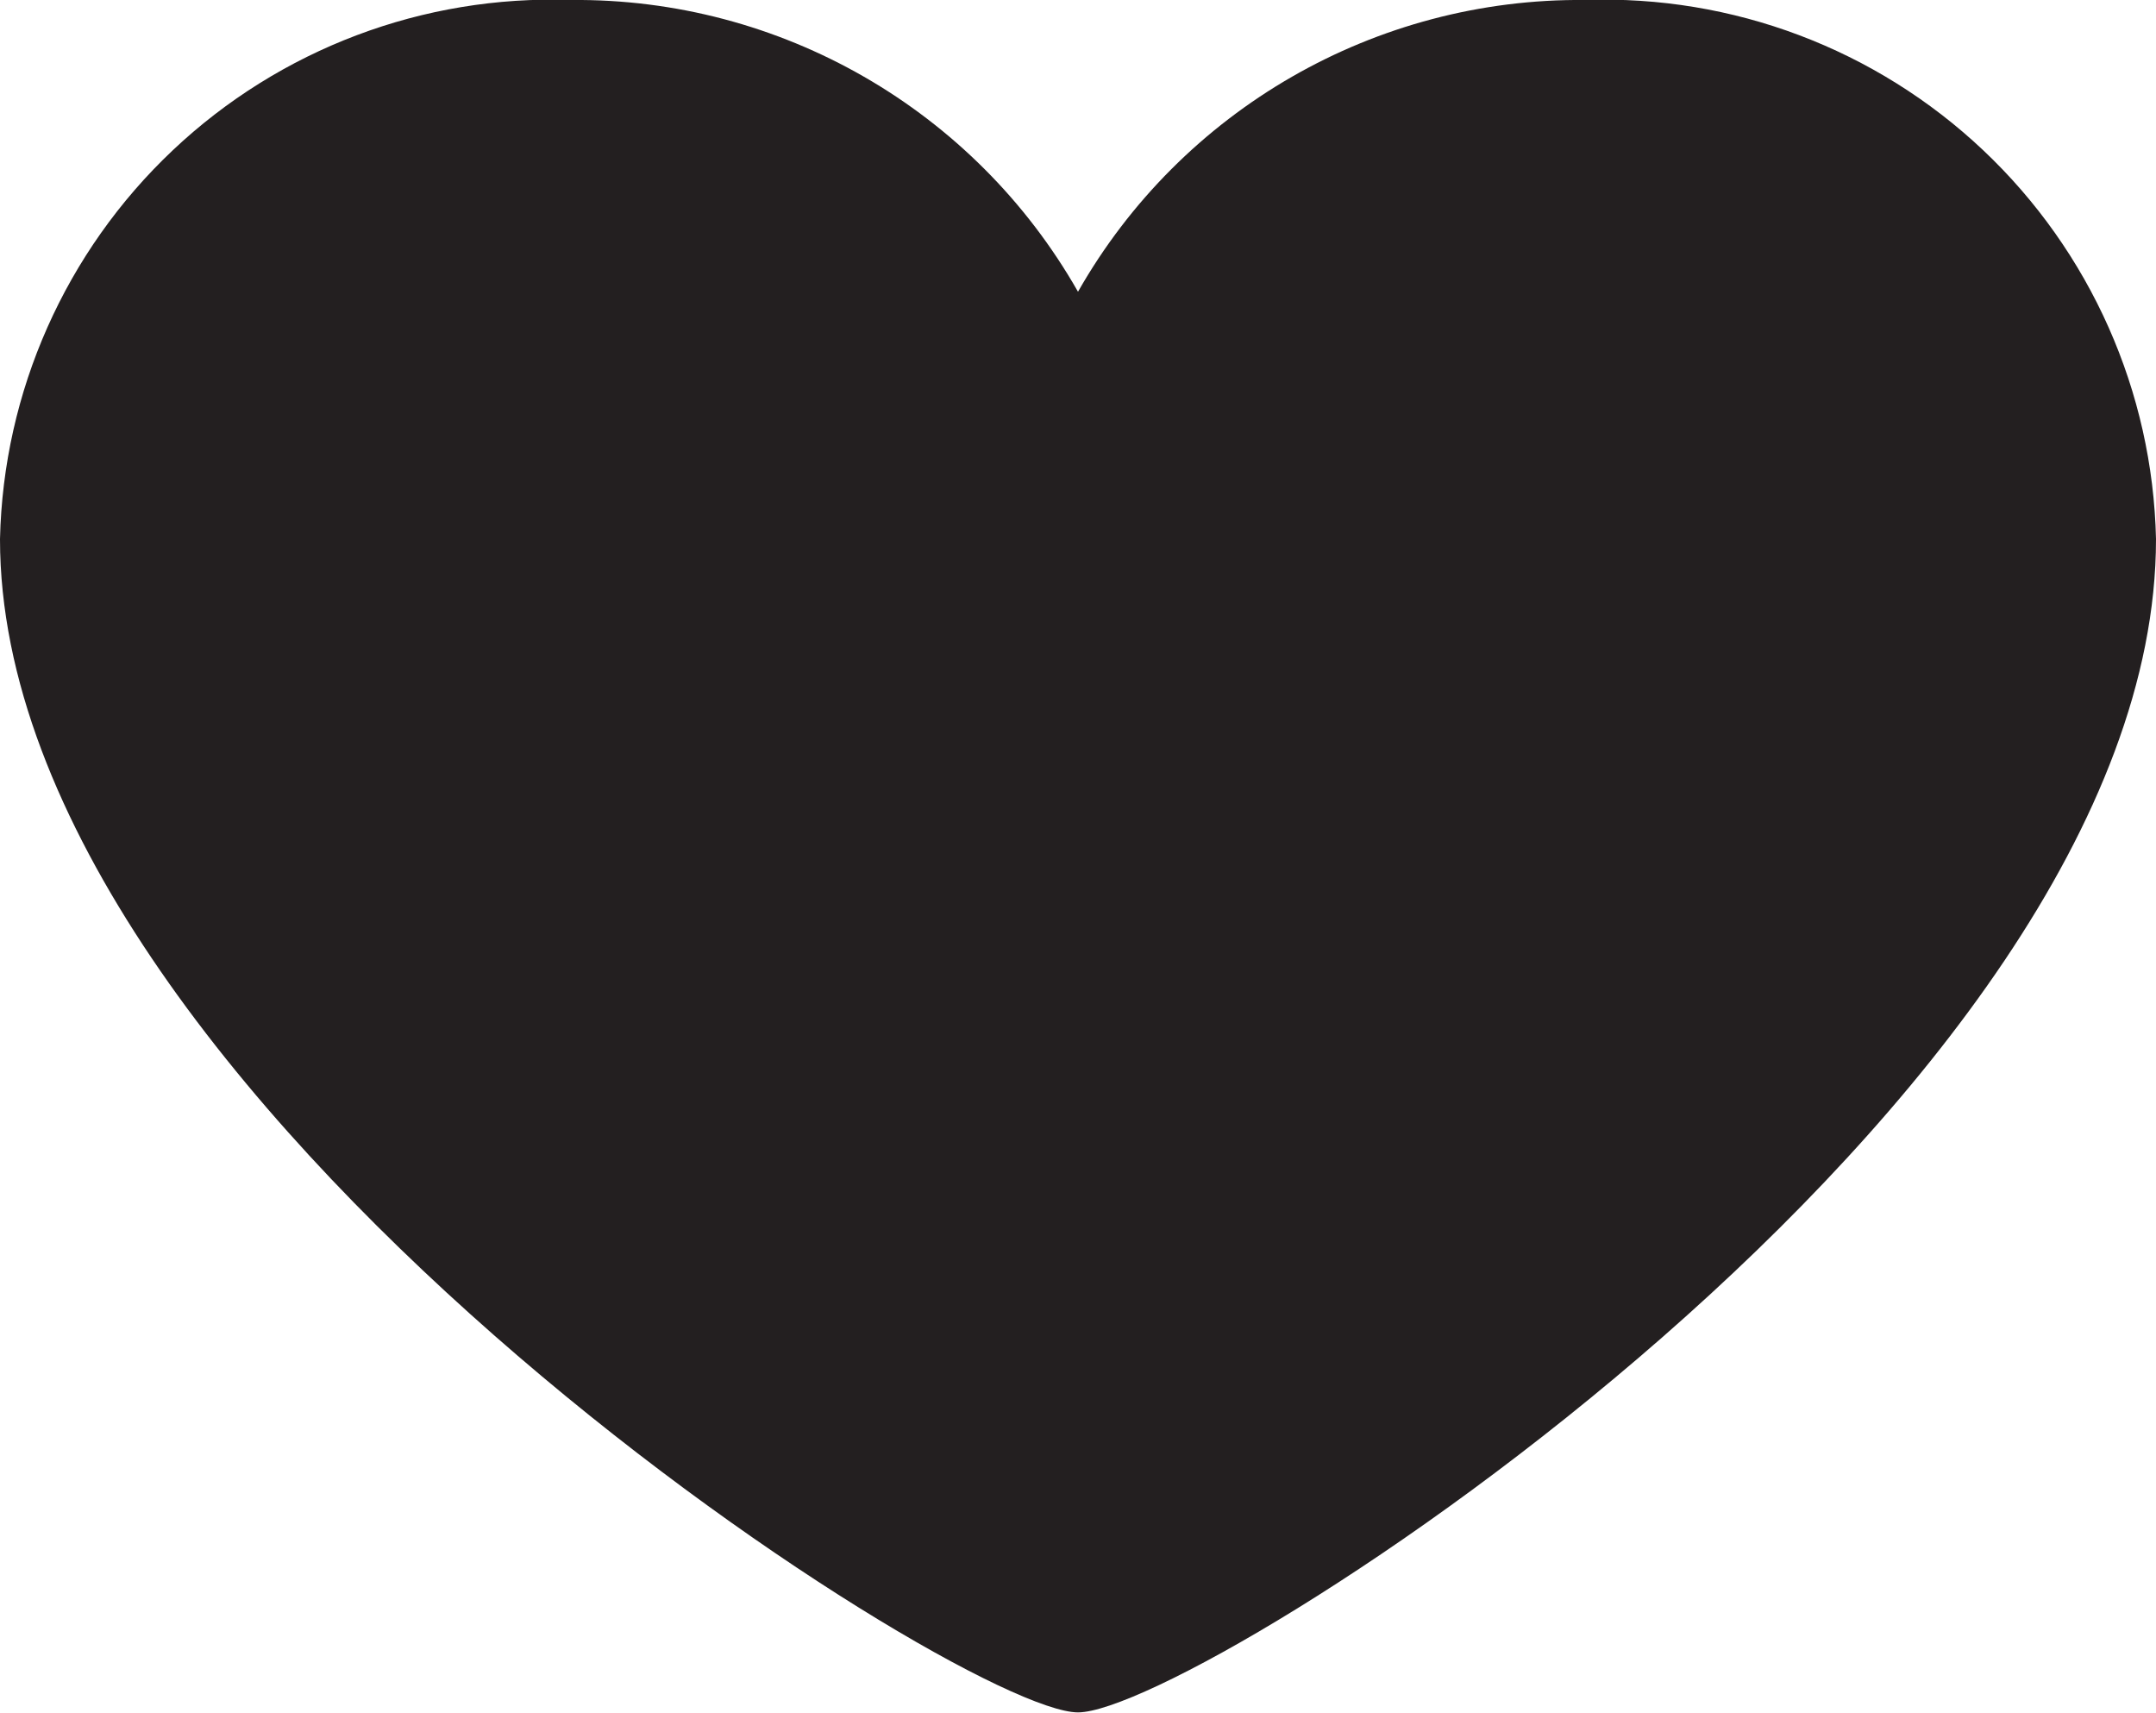
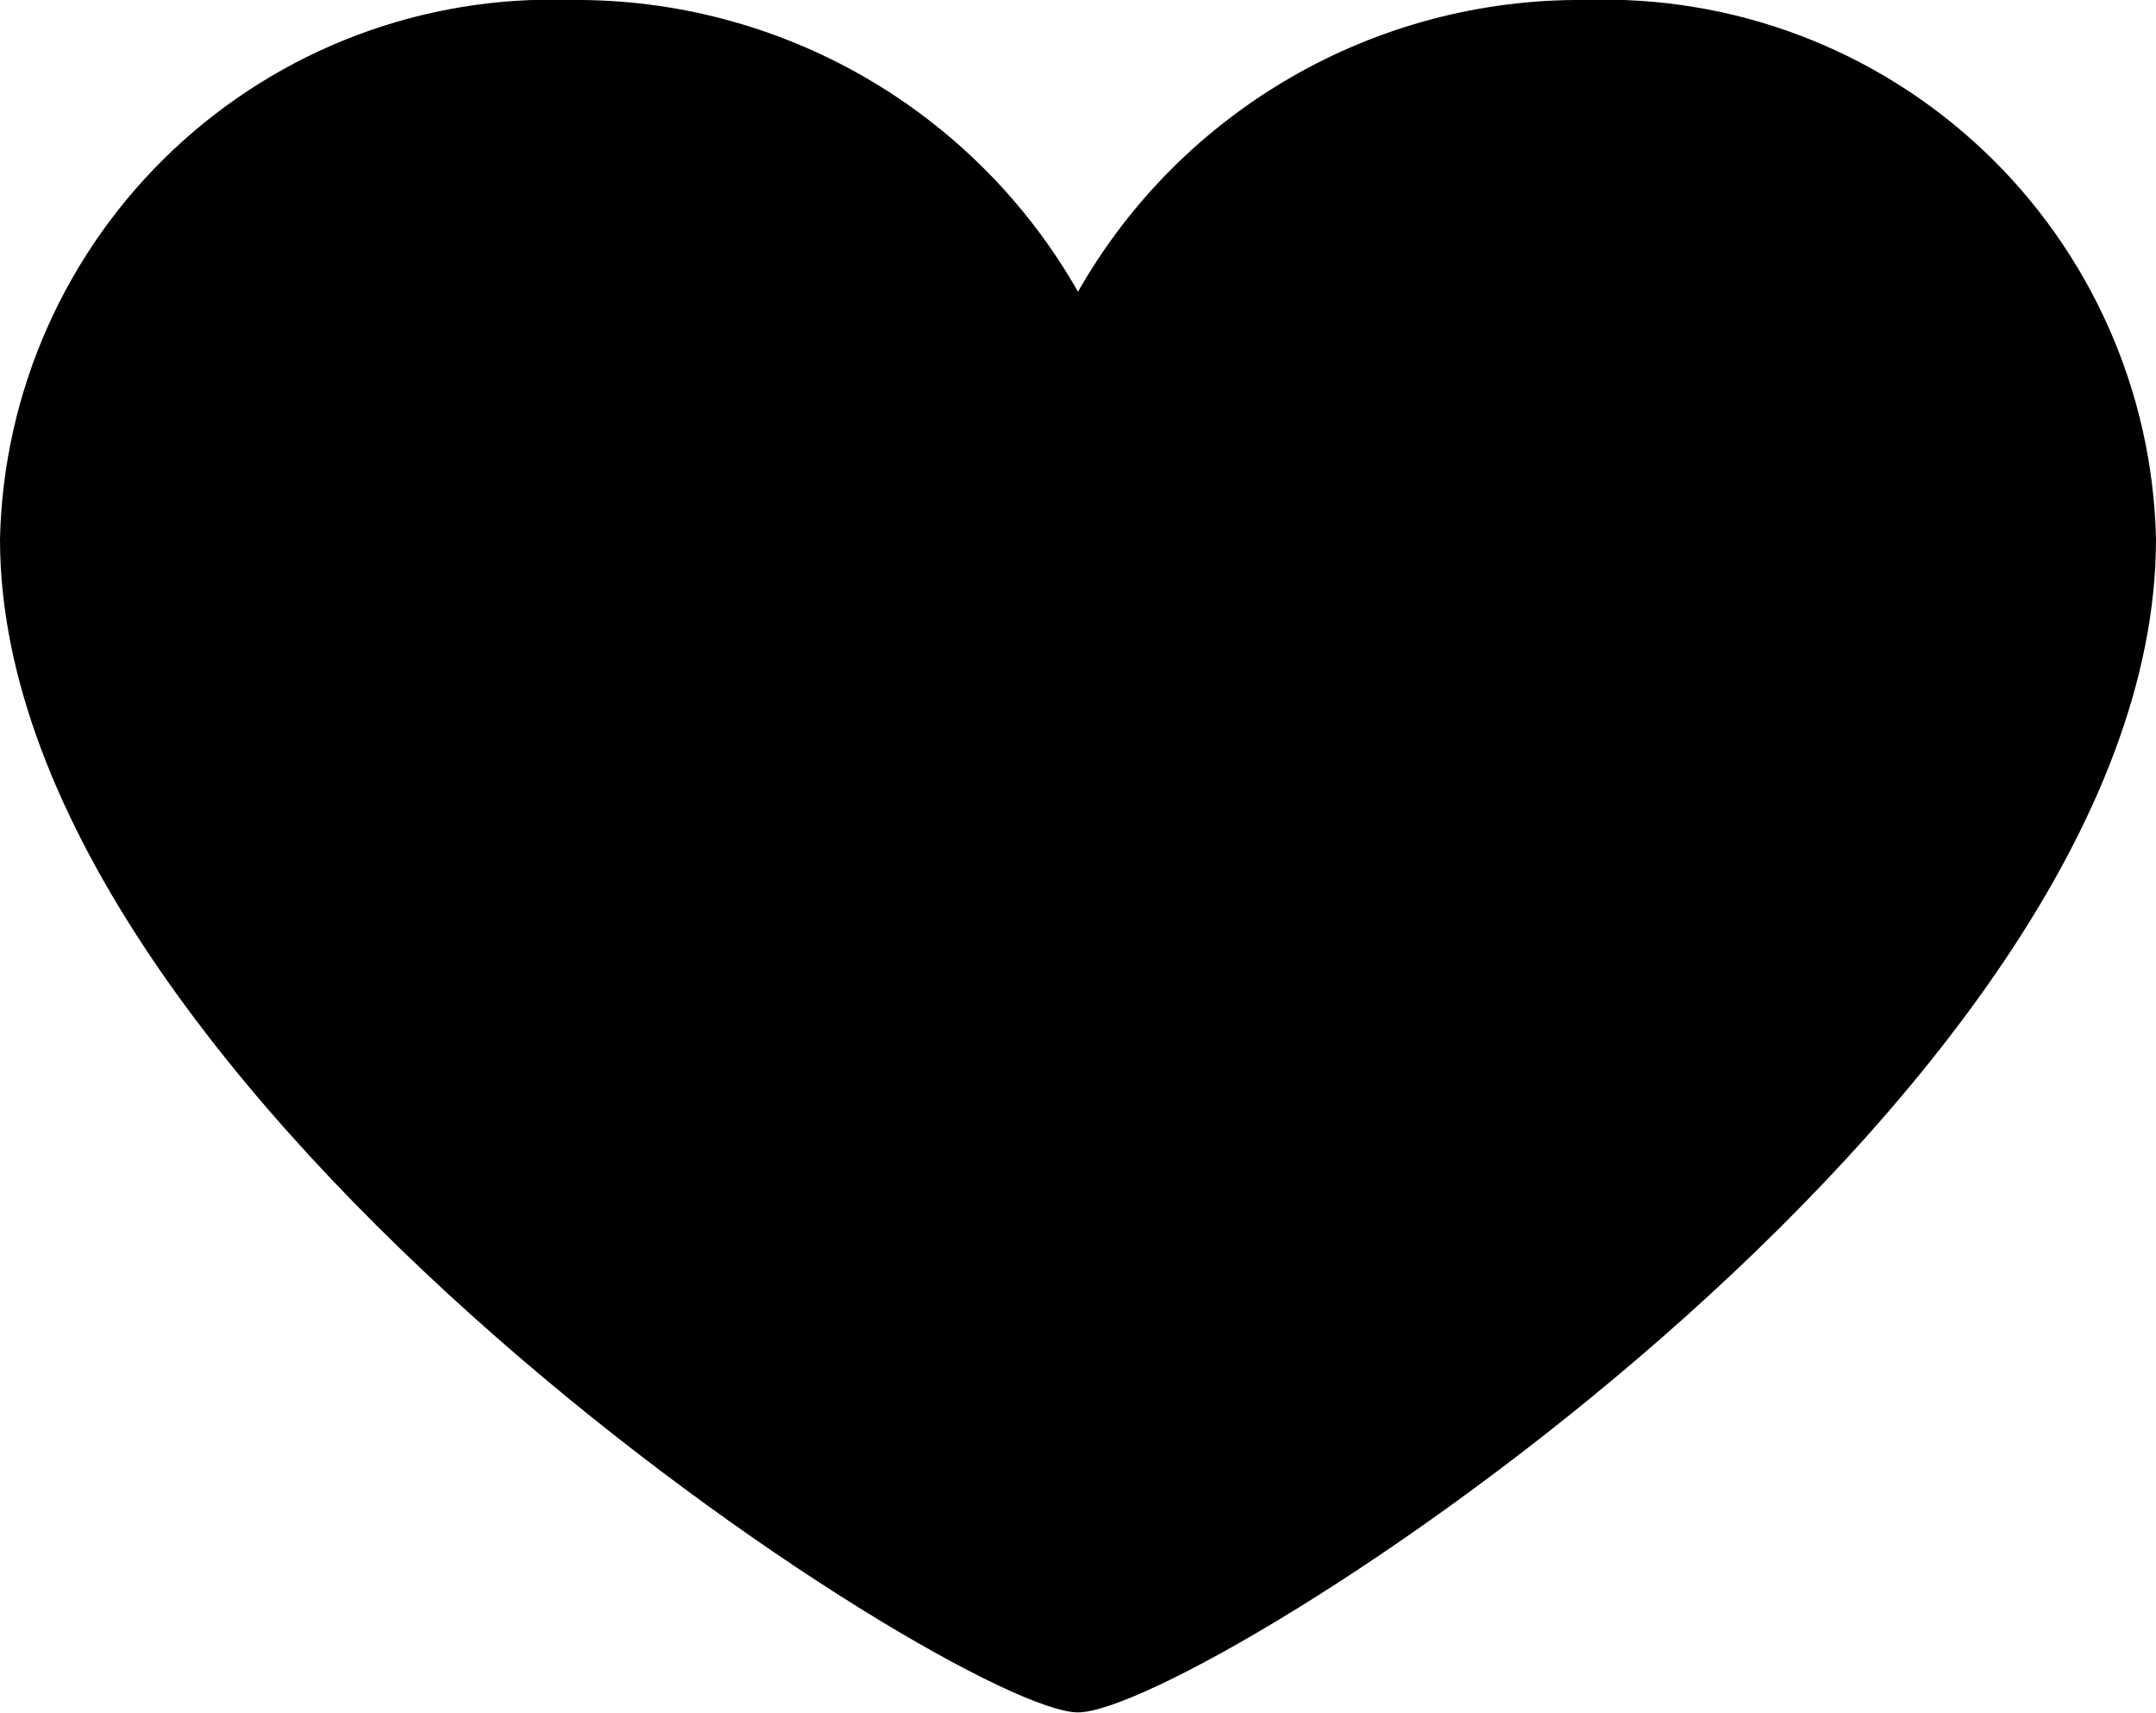
<svg xmlns="http://www.w3.org/2000/svg" id="Слой_1" data-name="Слой 1" viewBox="0 0 34 27">
-   <path d="M34,8.5A8.7,8.7,0,0,0,25,0a9.1,9.1,0,0,0-8,4.6A9.1,9.1,0,0,0,9,0,8.7,8.7,0,0,0,0,8.5C0,17.3,15.1,27,17,27S34,17.4,34,8.5Z" fill="#231f20" />
+   <path d="M34,8.5A8.7,8.7,0,0,0,25,0a9.1,9.1,0,0,0-8,4.6A9.1,9.1,0,0,0,9,0,8.7,8.7,0,0,0,0,8.5C0,17.3,15.1,27,17,27S34,17.4,34,8.5Z" />
</svg>
